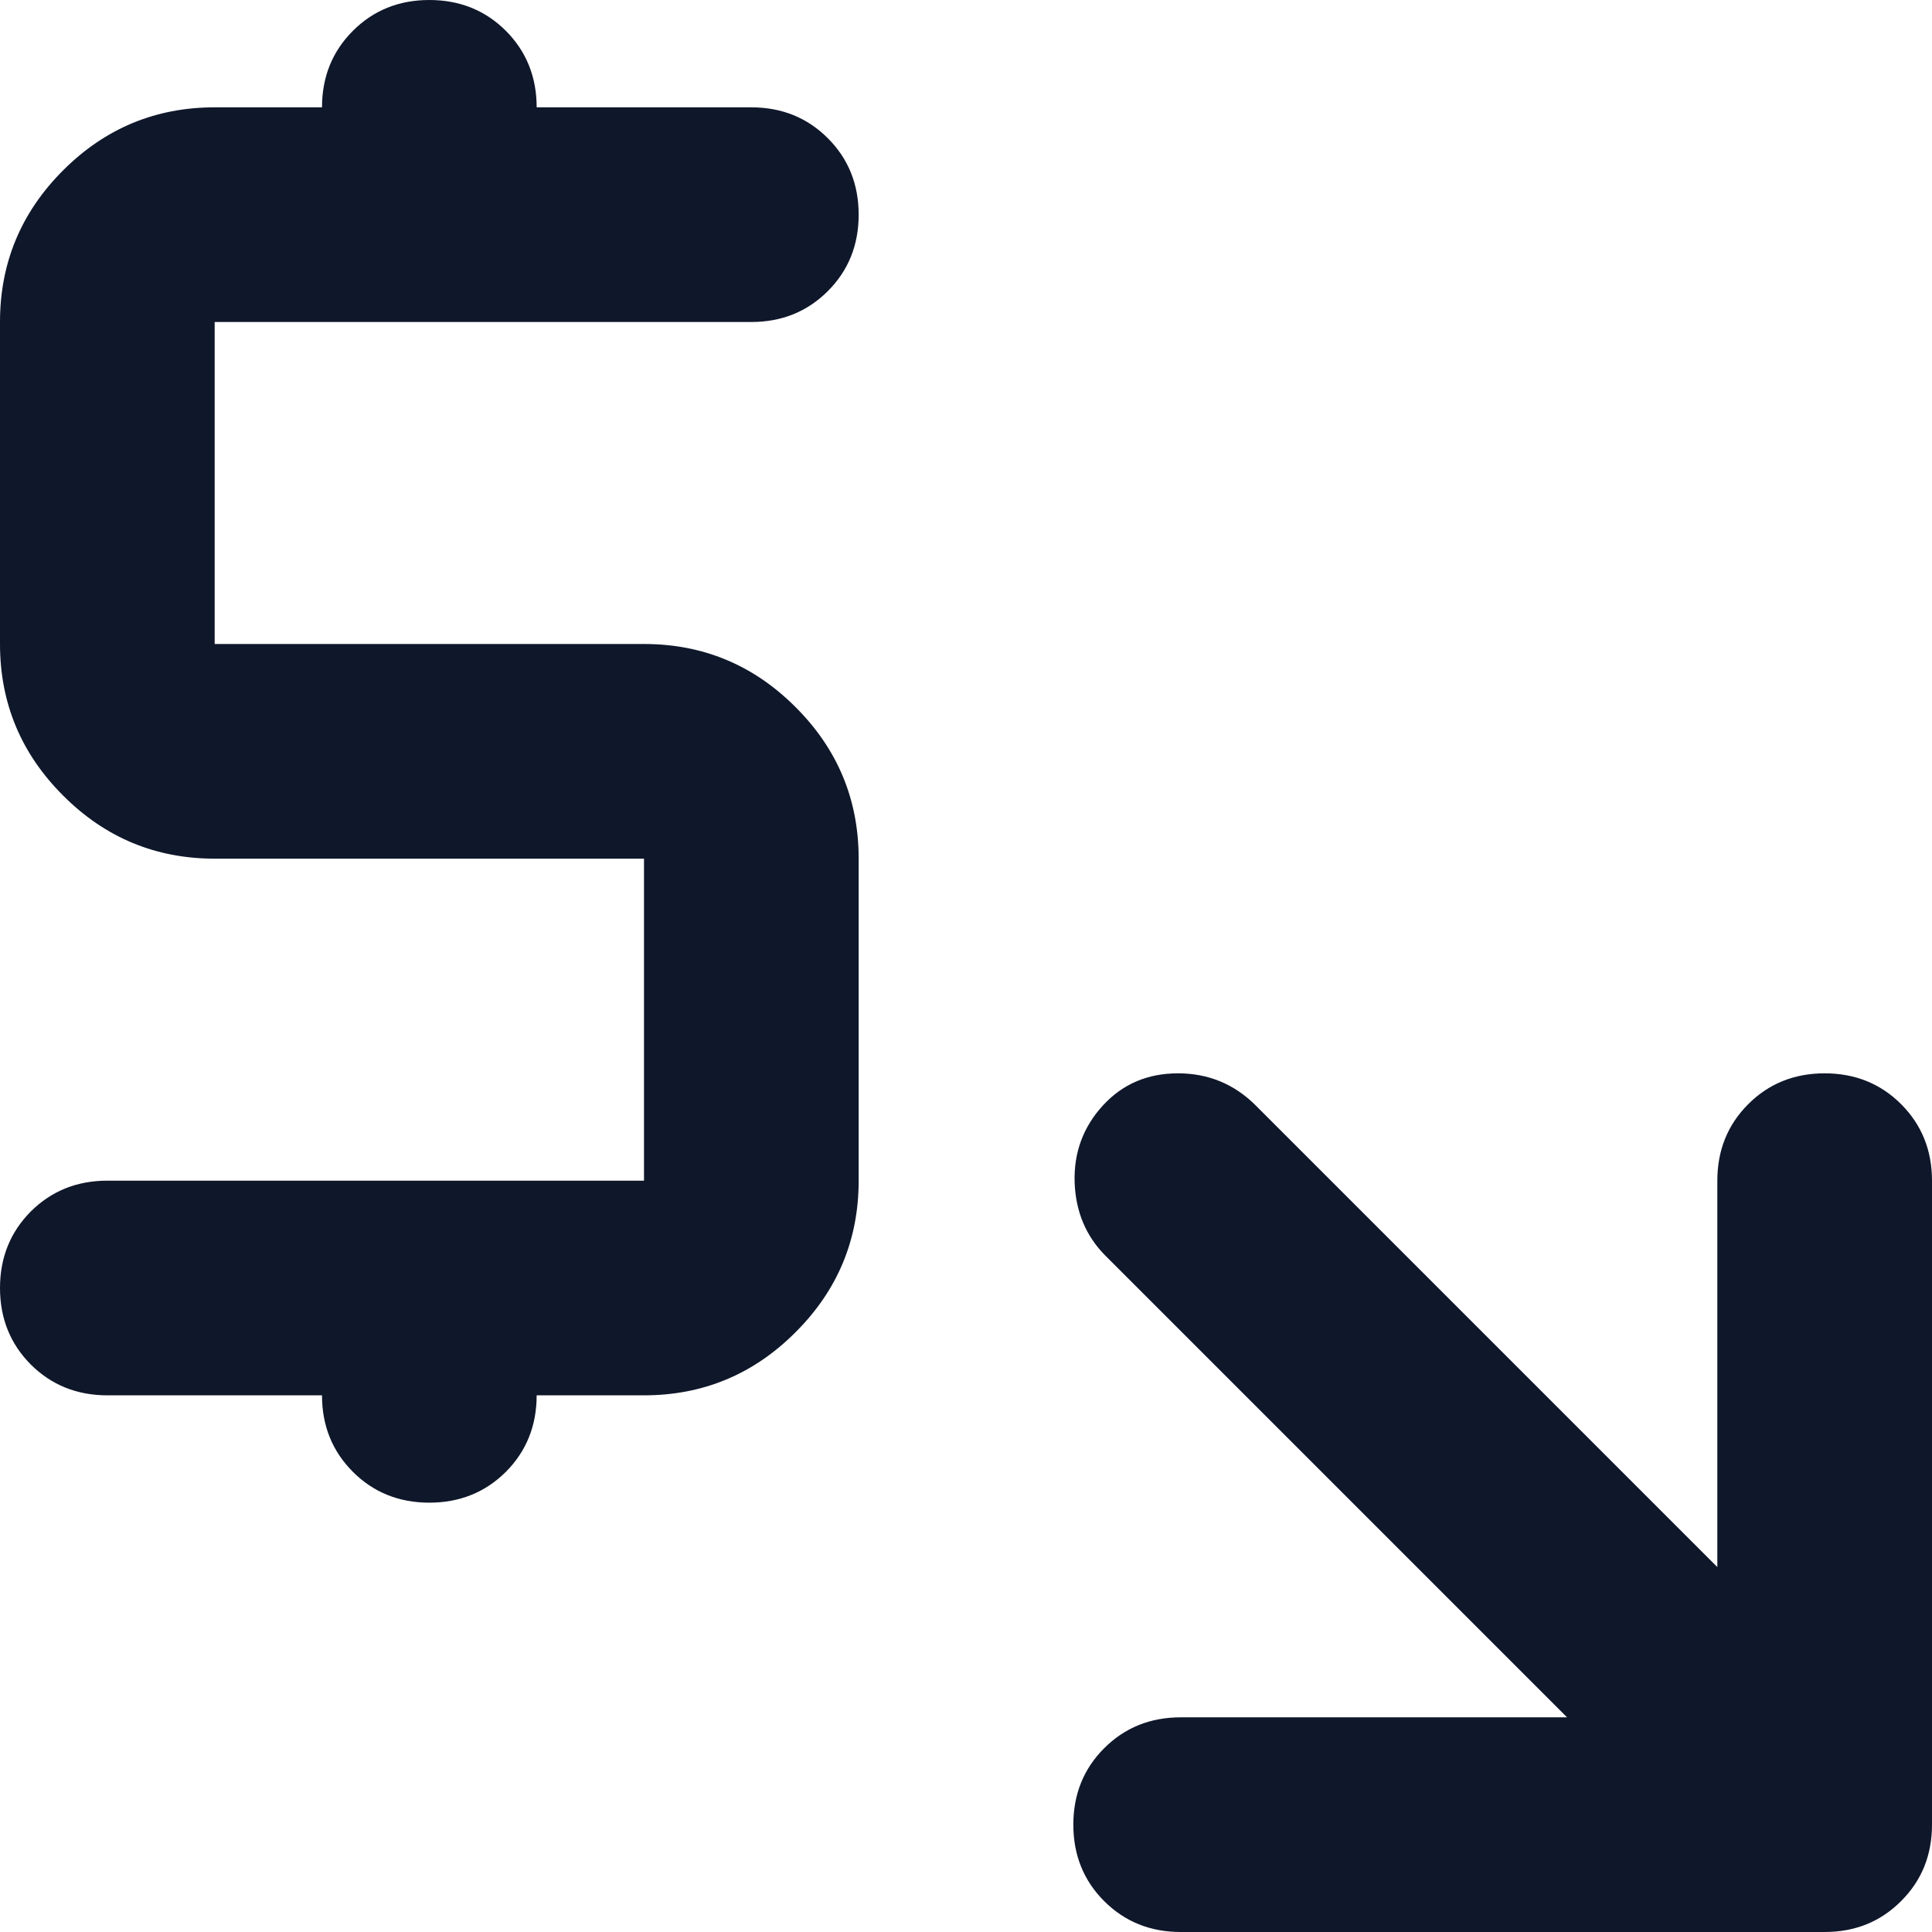
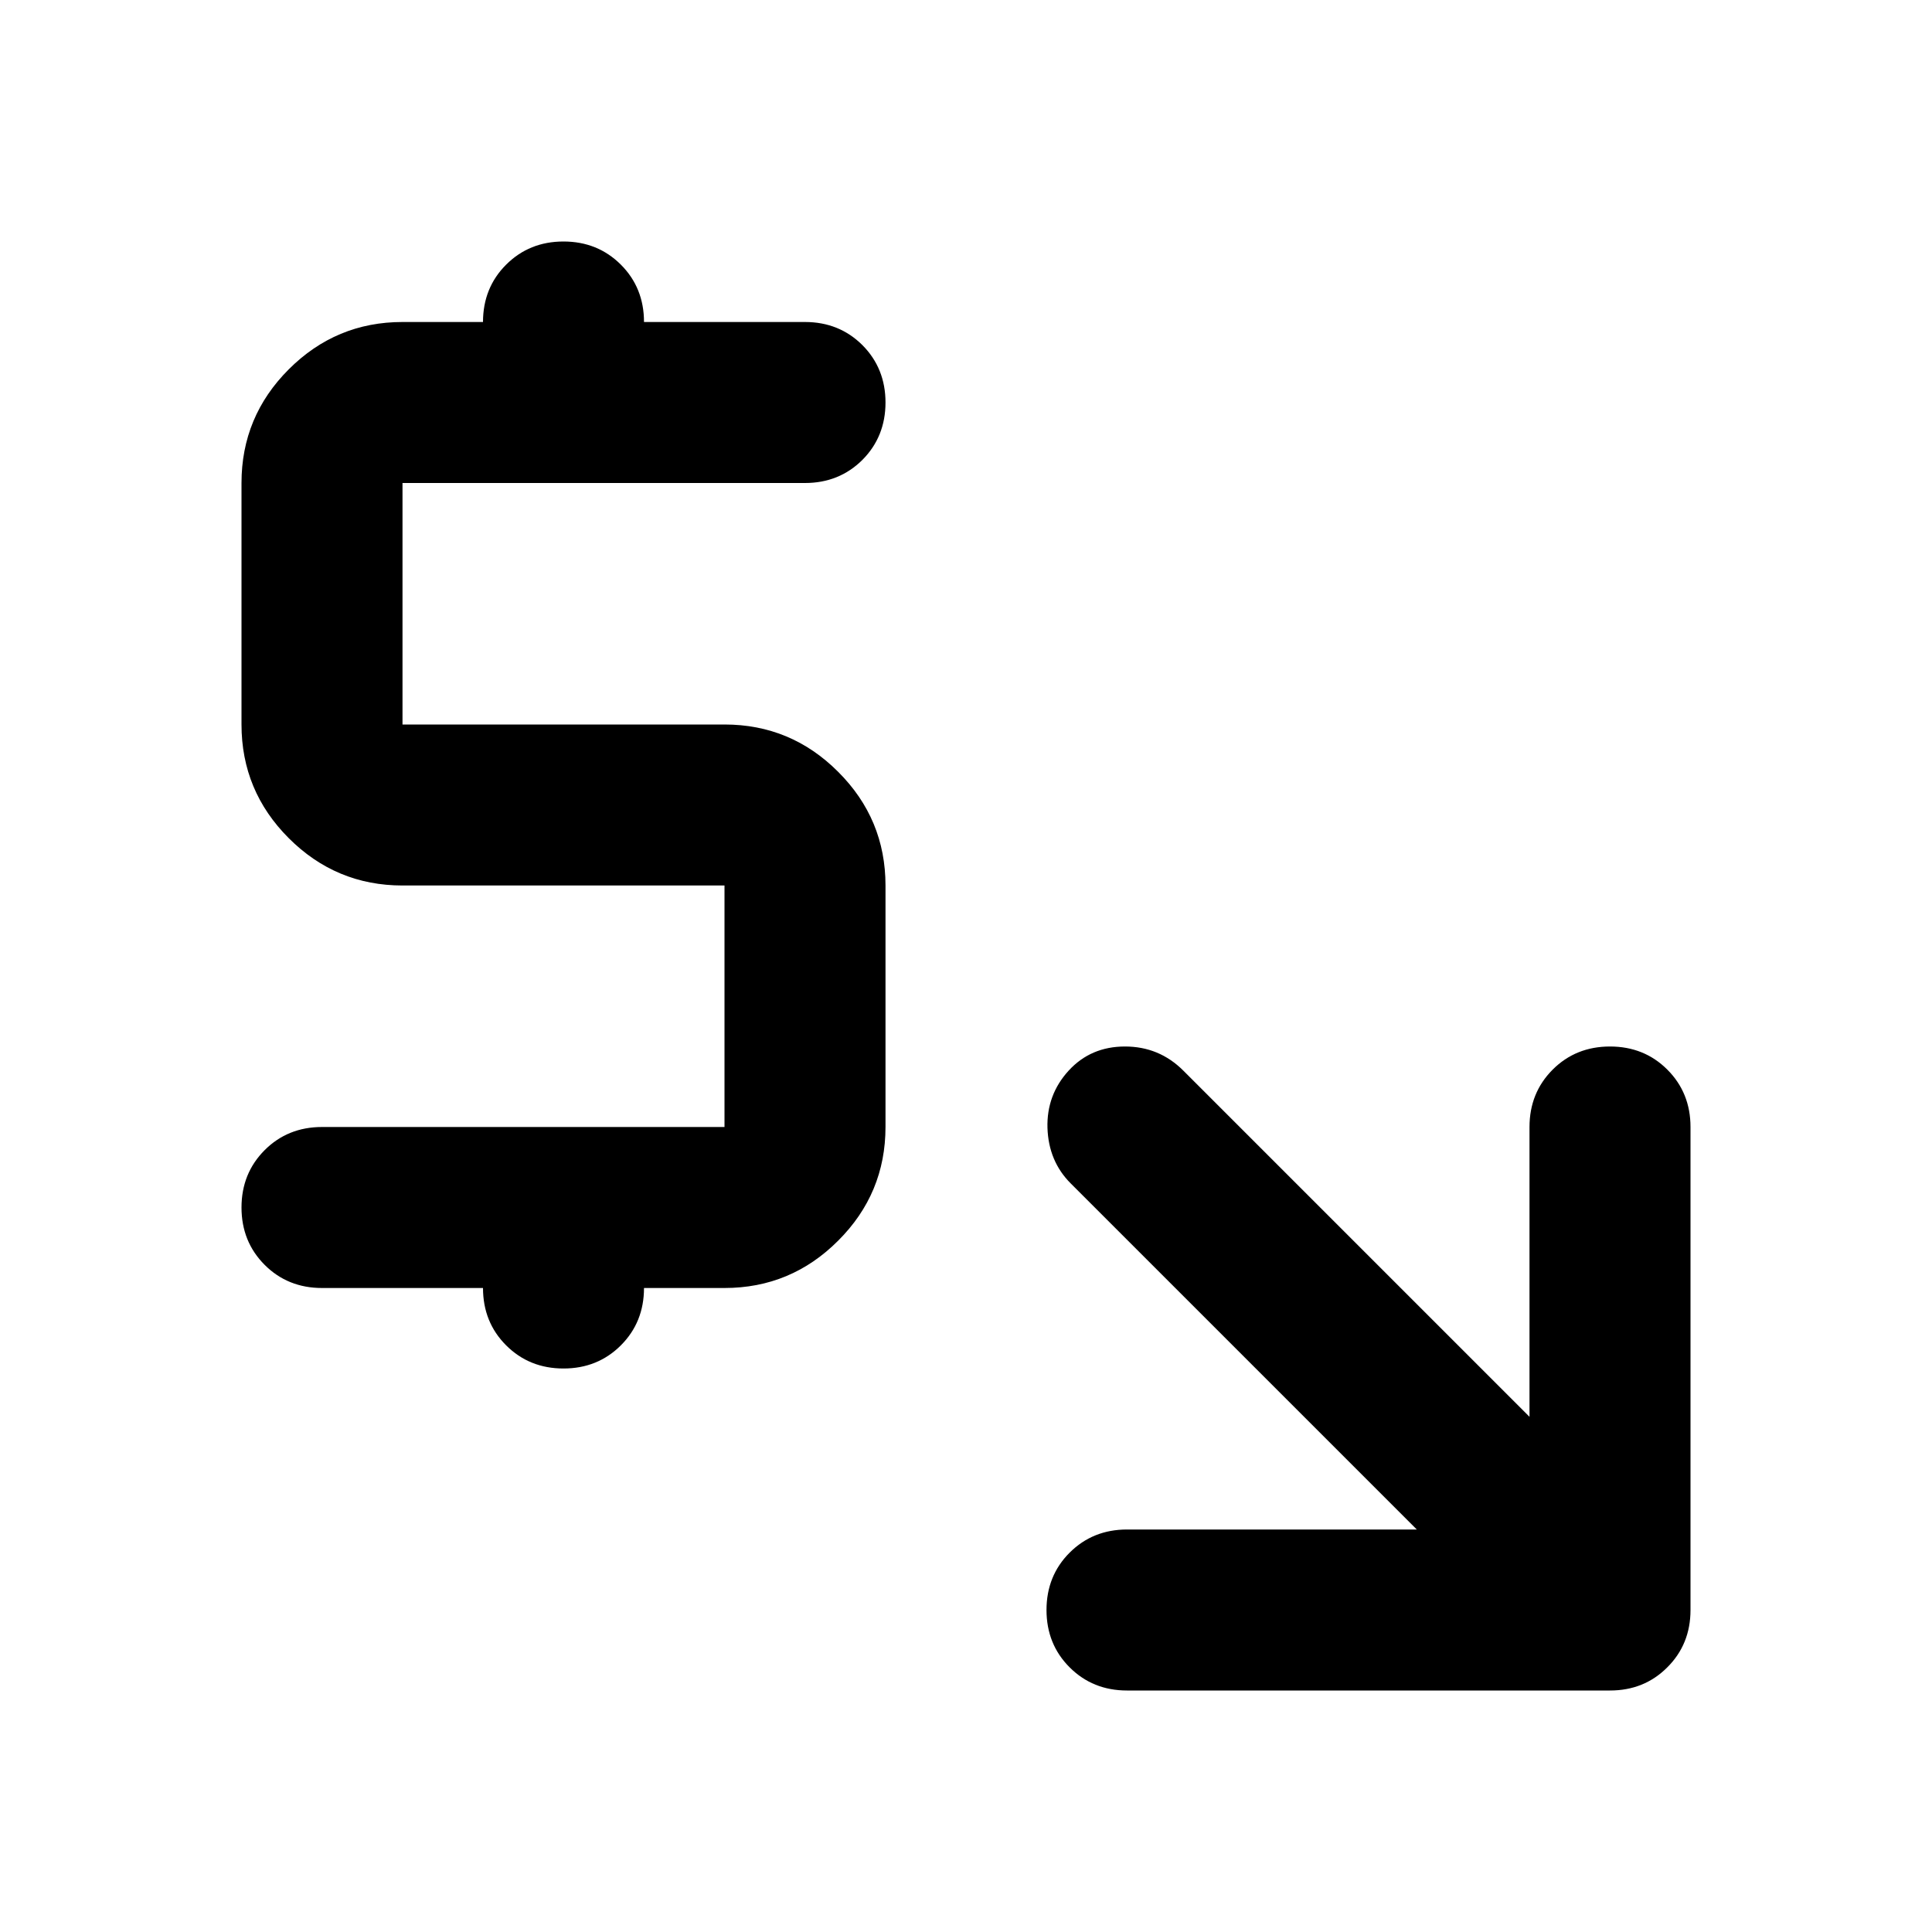
- <svg xmlns="http://www.w3.org/2000/svg" width="18" height="18" viewBox="0 0 18 18" fill="none">
-   <path d="M14.6 16L10.3 11.7C10.117 11.517 10.021 11.287 10.012 11.012C10.004 10.738 10.092 10.5 10.275 10.3C10.458 10.1 10.692 10 10.975 10C11.258 10 11.5 10.1 11.7 10.3L16 14.6V11C16 10.717 16.096 10.479 16.288 10.287C16.479 10.096 16.717 10 17 10C17.283 10 17.521 10.096 17.712 10.287C17.904 10.479 18 10.717 18 11V17C18 17.283 17.904 17.521 17.712 17.712C17.521 17.904 17.283 18 17 18H11C10.717 18 10.479 17.904 10.287 17.712C10.096 17.521 10 17.283 10 17C10 16.717 10.096 16.479 10.287 16.288C10.479 16.096 10.717 16 11 16H14.6ZM3 13H1C0.717 13 0.479 12.904 0.287 12.713C0.096 12.521 0 12.283 0 12C0 11.717 0.096 11.479 0.287 11.287C0.479 11.096 0.717 11 1 11H6V8H2C1.45 8 0.979 7.804 0.588 7.412C0.196 7.021 0 6.55 0 6V3C0 2.45 0.196 1.979 0.588 1.587C0.979 1.196 1.45 1 2 1H3C3 0.717 3.096 0.479 3.288 0.287C3.479 0.096 3.717 0 4 0C4.283 0 4.521 0.096 4.713 0.287C4.904 0.479 5 0.717 5 1H7C7.283 1 7.521 1.096 7.713 1.288C7.904 1.479 8 1.717 8 2C8 2.283 7.904 2.521 7.713 2.712C7.521 2.904 7.283 3 7 3H2V6H6C6.55 6 7.021 6.196 7.412 6.588C7.804 6.979 8 7.45 8 8V11C8 11.55 7.804 12.021 7.412 12.412C7.021 12.804 6.55 13 6 13H5C5 13.283 4.904 13.521 4.713 13.713C4.521 13.904 4.283 14 4 14C3.717 14 3.479 13.904 3.288 13.713C3.096 13.521 3 13.283 3 13Z" fill="#0f172a" />
+ <svg xmlns="http://www.w3.org/2000/svg" width="24" height="24" viewBox="0 0 24 24" fill="none">
+   <mask id="mask0_995_5543" style="mask-type:alpha" maskUnits="userSpaceOnUse" x="0" y="0" width="24" height="24">
+     <rect width="24" height="24" fill="#D9D9D9" />
+   </mask>
+   <g mask="url(#mask0_995_5543)">
+     <path d="M17.6 19L13.3 14.7C13.117 14.517 13.021 14.287 13.012 14.012C13.004 13.738 13.092 13.5 13.275 13.3C13.458 13.1 13.692 13 13.975 13C14.258 13 14.5 13.1 14.7 13.3L19 17.6V14C19 13.717 19.096 13.479 19.288 13.287C19.479 13.096 19.717 13 20 13C20.283 13 20.521 13.096 20.712 13.287C20.904 13.479 21 13.717 21 14V20C21 20.283 20.904 20.521 20.712 20.712C20.521 20.904 20.283 21 20 21H14C13.717 21 13.479 20.904 13.287 20.712C13.096 20.521 13 20.283 13 20C13 19.717 13.096 19.479 13.287 19.288C13.479 19.096 13.717 19 14 19H17.6ZM6 16H4C3.717 16 3.479 15.904 3.288 15.713C3.096 15.521 3 15.283 3 15C3 14.717 3.096 14.479 3.288 14.287C3.479 14.096 3.717 14 4 14H9V11H5C4.45 11 3.979 10.804 3.587 10.412C3.196 10.021 3 9.55 3 9V6C3 5.45 3.196 4.979 3.587 4.588C3.979 4.196 4.45 4 5 4H6C6 3.717 6.096 3.479 6.287 3.288C6.479 3.096 6.717 3 7 3C7.283 3 7.521 3.096 7.713 3.288C7.904 3.479 8 3.717 8 4H10C10.283 4 10.521 4.096 10.713 4.287C10.904 4.479 11 4.717 11 5C11 5.283 10.904 5.521 10.713 5.713C10.521 5.904 10.283 6 10 6H5V9H9C9.55 9 10.021 9.196 10.412 9.588C10.804 9.979 11 10.45 11 11V14C11 14.55 10.804 15.021 10.412 15.412C10.021 15.804 9.55 16 9 16H8C8 16.283 7.904 16.521 7.713 16.712C7.521 16.904 7.283 17 7 17C6.717 17 6.479 16.904 6.287 16.712C6.096 16.521 6 16.283 6 16Z" fill="black" />
+   </g>
</svg>
